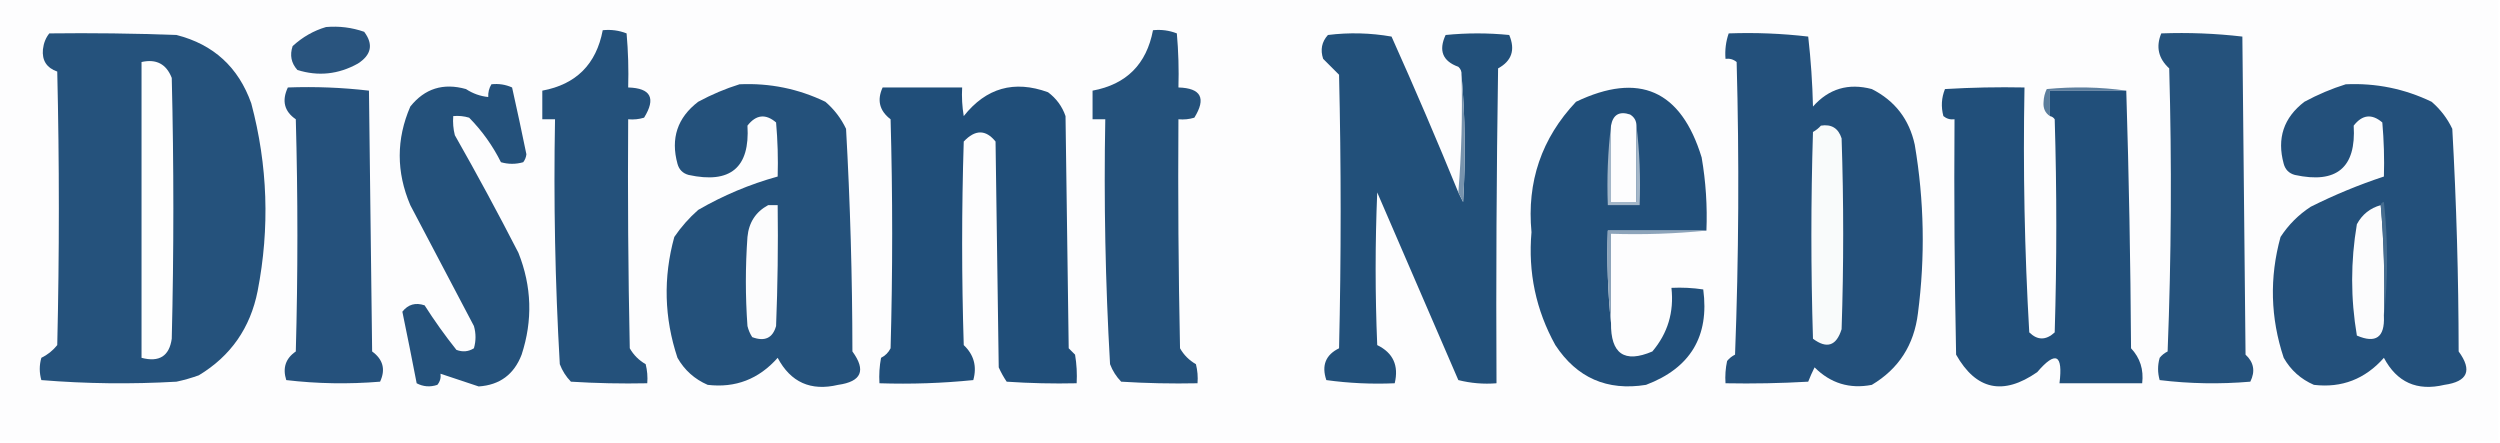
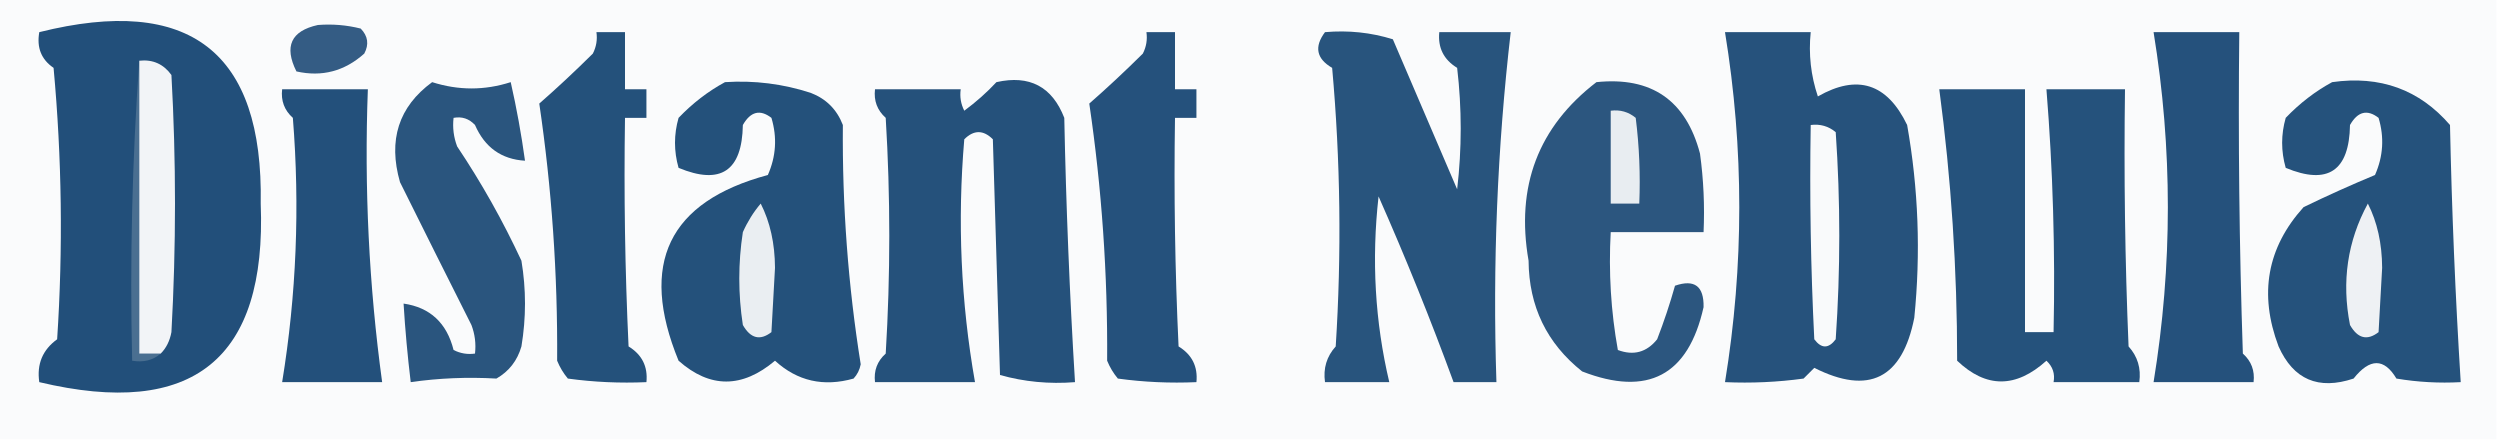
- <svg xmlns="http://www.w3.org/2000/svg" version="1.1" width="786px" height="139px" style="shape-rendering:geometricPrecision; text-rendering:geometricPrecision; image-rendering:optimizeQuality; fill-rule:evenodd; clip-rule:evenodd">
+ <svg xmlns="http://www.w3.org/2000/svg" version="1.1" width="350px" height="62px" style="shape-rendering:geometricPrecision; text-rendering:geometricPrecision; image-rendering:optimizeQuality; fill-rule:evenodd; clip-rule:evenodd">
  <g>
-     <path style="opacity:1" fill="#fdfdfe" d="M -0.5,-0.5 C 261.5,-0.5 523.5,-0.5 785.5,-0.5C 785.5,45.833 785.5,92.167 785.5,138.5C 523.5,138.5 261.5,138.5 -0.5,138.5C -0.5,92.167 -0.5,45.833 -0.5,-0.5 Z" />
+     <path style="opacity:1" fill="#fafbfc" d="M -0.5,-0.5 C 116.167,-0.5 232.833,-0.5 349.5,-0.5C 349.5,20.167 349.5,40.833 349.5,61.5C 232.833,61.5 116.167,61.5 -0.5,61.5C -0.5,40.833 -0.5,20.167 -0.5,-0.5 Z" />
  </g>
  <g>
-     <path style="opacity:1" fill="#29547e" d="M 102.5,8.5 C 106.637,8.146 110.637,8.646 114.5,10C 117.448,13.928 116.782,17.261 112.5,20C 106.383,23.391 100.05,24.058 93.5,22C 91.556,19.847 91.056,17.347 92,14.5C 95.101,11.648 98.601,9.648 102.5,8.5 Z" />
+     <path style="opacity:1" fill="#345c84" d="M 44.5,3.5 C 46.527,3.338 48.527,3.505 50.5,4C 51.517,5.049 51.684,6.216 51,7.5C 48.237,9.97 45.07,10.803 41.5,10C 39.745,6.495 40.745,4.328 44.5,3.5 Z" />
  </g>
  <g>
-     <path style="opacity:1" fill="#24517b" d="M 189.5,9.5 C 192.119,9.232 194.619,9.565 197,10.5C 197.499,16.157 197.666,21.824 197.5,27.5C 204.628,27.706 206.294,30.873 202.5,37C 200.866,37.493 199.199,37.66 197.5,37.5C 197.333,61.502 197.5,85.502 198,109.5C 199.193,111.605 200.86,113.272 203,114.5C 203.495,116.473 203.662,118.473 203.5,120.5C 195.493,120.666 187.493,120.5 179.5,120C 177.959,118.421 176.792,116.587 176,114.5C 174.528,88.898 174.028,63.231 174.5,37.5C 173.167,37.5 171.833,37.5 170.5,37.5C 170.5,34.5 170.5,31.5 170.5,28.5C 181.134,26.533 187.467,20.2 189.5,9.5 Z" />
+     <path style="opacity:1" fill="#24517b" d="M 83.5,4.5 C 84.833,4.5 86.167,4.5 87.5,4.5C 87.5,7.167 87.5,9.833 87.5,12.5C 88.5,12.5 89.5,12.5 90.5,12.5C 90.5,13.833 90.5,15.167 90.5,16.5C 89.5,16.5 88.5,16.5 87.5,16.5C 87.334,27.172 87.5,37.839 88,48.5C 89.883,49.653 90.716,51.319 90.5,53.5C 86.818,53.665 83.152,53.499 79.5,53C 78.874,52.25 78.374,51.416 78,50.5C 78.082,38.383 77.249,26.383 75.5,14.5C 78.012,12.301 80.512,9.968 83,7.5C 83.483,6.552 83.65,5.552 83.5,4.5 Z" />
  </g>
  <g>
-     <path style="opacity:1" fill="#24517b" d="M 362.5,9.5 C 365.119,9.232 367.619,9.565 370,10.5C 370.499,16.157 370.666,21.824 370.5,27.5C 377.628,27.706 379.294,30.873 375.5,37C 373.866,37.493 372.199,37.66 370.5,37.5C 370.333,61.502 370.5,85.502 371,109.5C 372.193,111.605 373.86,113.272 376,114.5C 376.495,116.473 376.662,118.473 376.5,120.5C 368.493,120.666 360.493,120.5 352.5,120C 350.959,118.421 349.792,116.587 349,114.5C 347.528,88.898 347.028,63.231 347.5,37.5C 346.167,37.5 344.833,37.5 343.5,37.5C 343.5,34.5 343.5,31.5 343.5,28.5C 354.134,26.533 360.467,20.2 362.5,9.5 Z" />
+     <path style="opacity:1" fill="#25517c" d="M 160.5,4.5 C 161.833,4.5 163.167,4.5 164.5,4.5C 164.5,7.167 164.5,9.833 164.5,12.5C 165.5,12.5 166.5,12.5 167.5,12.5C 167.5,13.833 167.5,15.167 167.5,16.5C 166.5,16.5 165.5,16.5 164.5,16.5C 164.333,27.172 164.5,37.839 165,48.5C 166.883,49.653 167.716,51.319 167.5,53.5C 163.818,53.665 160.152,53.499 156.5,53C 155.874,52.25 155.374,51.416 155,50.5C 155.082,38.383 154.249,26.383 152.5,14.5C 155.012,12.301 157.512,9.968 160,7.5C 160.483,6.552 160.649,5.552 160.5,4.5 Z" />
  </g>
  <g>
-     <path style="opacity:1" fill="#25527c" d="M 15.5,10.5 C 28.837,10.333 42.171,10.5 55.5,11C 67.132,13.964 74.966,21.131 79,32.5C 84.189,51.99 84.856,71.657 81,91.5C 78.695,103.122 72.528,111.955 62.5,118C 60.212,118.822 57.878,119.489 55.5,120C 41.258,120.823 27.092,120.656 13,119.5C 12.333,117.167 12.333,114.833 13,112.5C 14.955,111.547 16.622,110.213 18,108.5C 18.667,79.833 18.667,51.167 18,22.5C 14.66,21.331 13.16,18.997 13.5,15.5C 13.725,13.545 14.391,11.879 15.5,10.5 Z" />
+     <path style="opacity:1" fill="#224f7a" d="M 5.5,4.5 C 26.546,-0.754 36.88,7.246 36.5,28.5C 37.358,50.288 27.025,58.621 5.5,53.5C 5.128,50.978 5.961,48.978 8,47.5C 8.833,34.82 8.666,22.154 7.5,9.5C 5.783,8.332 5.116,6.665 5.5,4.5 Z" />
  </g>
  <g>
-     <path style="opacity:1" fill="#22507a" d="M 458.5,60.5 C 458.987,61.473 459.487,62.473 460,63.5C 460.827,49.994 460.66,36.66 459.5,23.5C 459.586,22.504 459.252,21.671 458.5,21C 453.563,19.223 452.23,15.89 454.5,11C 461.167,10.333 467.833,10.333 474.5,11C 476.467,15.657 475.3,19.157 471,21.5C 470.5,54.498 470.333,87.498 470.5,120.5C 466.445,120.824 462.445,120.491 458.5,119.5C 450,99.833 441.5,80.167 433,60.5C 432.333,76.5 432.333,92.5 433,108.5C 437.996,110.933 439.829,114.933 438.5,120.5C 431.245,120.813 424.079,120.48 417,119.5C 415.448,114.896 416.782,111.563 421,109.5C 421.667,80.833 421.667,52.167 421,23.5C 419.376,21.842 417.709,20.175 416,18.5C 415.056,15.653 415.556,13.153 417.5,11C 424.192,10.169 430.858,10.336 437.5,11.5C 444.788,27.739 451.788,44.072 458.5,60.5 Z" />
+     <path style="opacity:1" fill="#28547d" d="M 185.5,4.5 C 188.777,4.216 191.943,4.549 195,5.5C 198,12.5 201,19.5 204,26.5C 204.667,20.833 204.667,15.167 204,9.5C 202.117,8.347 201.284,6.681 201.5,4.5C 204.833,4.5 208.167,4.5 211.5,4.5C 209.624,20.724 208.957,37.057 209.5,53.5C 207.5,53.5 205.5,53.5 203.5,53.5C 200.296,44.752 196.796,36.085 193,27.5C 192,36.367 192.5,45.034 194.5,53.5C 191.5,53.5 188.5,53.5 185.5,53.5C 185.231,51.571 185.731,49.905 187,48.5C 187.833,35.487 187.666,22.487 186.5,9.5C 184.296,8.218 183.962,6.551 185.5,4.5 Z" />
  </g>
  <g>
-     <path style="opacity:1" fill="#23507b" d="M 543.5,10.5 C 551.889,10.197 560.222,10.53 568.5,11.5C 569.331,18.811 569.831,26.144 570,33.5C 574.968,27.885 581.135,26.052 588.5,28C 595.758,31.672 600.258,37.505 602,45.5C 604.977,63.098 605.31,80.764 603,98.5C 601.777,108.473 596.944,115.973 588.5,121C 581.537,122.354 575.537,120.52 570.5,115.5C 569.756,116.991 569.09,118.491 568.5,120C 559.84,120.5 551.173,120.666 542.5,120.5C 542.337,118.143 542.503,115.81 543,113.5C 543.689,112.643 544.522,111.977 545.5,111.5C 546.667,80.839 546.833,50.172 546,19.5C 544.989,18.663 543.822,18.33 542.5,18.5C 542.279,15.721 542.612,13.055 543.5,10.5 Z" />
+     <path style="opacity:1" fill="#26527c" d="M 241.5,4.5 C 245.5,4.5 249.5,4.5 253.5,4.5C 253.183,7.572 253.516,10.572 254.5,13.5C 260.028,10.339 264.194,11.672 267,17.5C 268.58,26.424 268.913,35.424 268,44.5C 266.308,53.013 261.641,55.346 254,51.5C 253.5,52 253,52.5 252.5,53C 248.848,53.499 245.182,53.665 241.5,53.5C 244.167,37.167 244.167,20.833 241.5,4.5 Z" />
  </g>
  <g>
-     <path style="opacity:1" fill="#25527c" d="M 679.5,10.5 C 688.085,10.183 696.585,10.517 705,11.5C 705.333,44.833 705.667,78.167 706,111.5C 708.615,113.916 709.115,116.75 707.5,120C 697.922,120.818 688.422,120.651 679,119.5C 678.333,117.167 678.333,114.833 679,112.5C 679.689,111.643 680.522,110.977 681.5,110.5C 682.667,80.839 682.833,51.172 682,21.5C 678.594,18.391 677.761,14.724 679.5,10.5 Z" />
+     <path style="opacity:1" fill="#25517c" d="M 301.5,4.5 C 305.5,4.5 309.5,4.5 313.5,4.5C 313.333,19.504 313.5,34.504 314,49.5C 315.188,50.563 315.688,51.897 315.5,53.5C 310.833,53.5 306.167,53.5 301.5,53.5C 304.167,37.167 304.167,20.833 301.5,4.5 Z" />
  </g>
  <g>
-     <path style="opacity:1" fill="#fefefe" d="M 44.5,19.5 C 49.133,18.458 52.299,20.125 54,24.5C 54.667,51.833 54.667,79.167 54,106.5C 53.223,111.964 50.057,113.964 44.5,112.5C 44.5,81.5 44.5,50.5 44.5,19.5 Z" />
+     <path style="opacity:1" fill="#4a6f91" d="M 19.5,8.5 C 19.5,22.167 19.5,35.833 19.5,49.5C 20.5,49.5 21.5,49.5 22.5,49.5C 21.432,50.434 20.099,50.768 18.5,50.5C 18.171,36.323 18.504,22.323 19.5,8.5 Z" />
  </g>
  <g>
-     <path style="opacity:1" fill="#24517b" d="M 154.5,26.5 C 156.792,26.244 158.959,26.577 161,27.5C 162.564,34.486 164.064,41.486 165.5,48.5C 165.392,49.442 165.059,50.275 164.5,51C 162.167,51.667 159.833,51.667 157.5,51C 154.903,45.805 151.57,41.138 147.5,37C 145.866,36.507 144.199,36.34 142.5,36.5C 142.338,38.527 142.505,40.527 143,42.5C 149.921,54.674 156.588,67.007 163,79.5C 167.193,90.055 167.526,100.722 164,111.5C 161.614,117.723 157.114,121.056 150.5,121.5C 146.536,120.191 142.536,118.858 138.5,117.5C 138.67,118.822 138.337,119.989 137.5,121C 135.231,121.758 133.064,121.591 131,120.5C 129.555,112.996 128.055,105.496 126.5,98C 128.304,95.702 130.637,95.035 133.5,96C 136.588,100.843 139.921,105.509 143.5,110C 145.441,110.743 147.274,110.576 149,109.5C 149.667,107.167 149.667,104.833 149,102.5C 142.333,89.833 135.667,77.167 129,64.5C 124.562,54.088 124.562,43.755 129,33.5C 133.53,27.829 139.363,25.996 146.5,28C 148.65,29.411 150.984,30.245 153.5,30.5C 153.433,29.041 153.766,27.708 154.5,26.5 Z" />
+     <path style="opacity:1" fill="#f2f4f7" d="M 19.5,8.5 C 21.39,8.296 22.89,8.963 24,10.5C 24.667,22.5 24.667,34.5 24,46.5C 23.768,47.737 23.268,48.737 22.5,49.5C 21.5,49.5 20.5,49.5 19.5,49.5C 19.5,35.833 19.5,22.167 19.5,8.5 Z" />
  </g>
  <g>
-     <path style="opacity:1" fill="#24517b" d="M 232.5,26.5 C 241.998,26.069 250.998,27.902 259.5,32C 262.273,34.383 264.439,37.217 266,40.5C 267.303,63.77 267.97,87.104 268,110.5C 272.362,116.469 270.862,119.969 263.5,121C 254.918,123.04 248.585,120.207 244.5,112.5C 238.574,119.194 231.241,122.028 222.5,121C 218.388,119.221 215.222,116.388 213,112.5C 208.82,99.93 208.487,87.264 212,74.5C 214.128,71.37 216.628,68.537 219.5,66C 227.422,61.418 235.755,57.918 244.5,55.5C 244.666,49.824 244.499,44.157 244,38.5C 240.706,35.689 237.706,36.022 235,39.5C 235.82,52.701 229.653,57.868 216.5,55C 214.667,54.5 213.5,53.333 213,51.5C 210.81,43.504 212.977,37.004 219.5,32C 223.76,29.703 228.093,27.87 232.5,26.5 Z" />
+     <path style="opacity:1" fill="#23507b" d="M 39.5,12.5 C 43.5,12.5 47.5,12.5 51.5,12.5C 50.984,26.281 51.651,39.948 53.5,53.5C 48.833,53.5 44.167,53.5 39.5,53.5C 41.497,41.281 41.997,28.948 41,16.5C 39.812,15.437 39.312,14.103 39.5,12.5 Z" />
  </g>
  <g>
-     <path style="opacity:1" fill="#204e79" d="M 277.5,27.5 C 285.833,27.5 294.167,27.5 302.5,27.5C 302.335,30.518 302.502,33.518 303,36.5C 310.026,27.626 318.859,25.126 329.5,29C 332.106,30.938 333.939,33.438 335,36.5C 335.333,60.833 335.667,85.167 336,109.5C 336.667,110.167 337.333,110.833 338,111.5C 338.498,114.482 338.665,117.482 338.5,120.5C 331.159,120.666 323.826,120.5 316.5,120C 315.54,118.581 314.707,117.081 314,115.5C 313.667,91.833 313.333,68.167 313,44.5C 309.922,40.683 306.588,40.683 303,44.5C 302.333,65.833 302.333,87.167 303,108.5C 306.198,111.524 307.198,115.191 306,119.5C 296.25,120.486 286.416,120.819 276.5,120.5C 276.336,117.813 276.503,115.146 277,112.5C 278.333,111.833 279.333,110.833 280,109.5C 280.667,85.5 280.667,61.5 280,37.5C 276.5,34.831 275.666,31.498 277.5,27.5 Z" />
+     <path style="opacity:1" fill="#2a557e" d="M 60.5,11.5 C 64.183,12.675 67.85,12.675 71.5,11.5C 72.326,15.136 72.992,18.803 73.5,22.5C 70.204,22.305 67.871,20.638 66.5,17.5C 65.675,16.614 64.675,16.281 63.5,16.5C 63.343,17.873 63.51,19.207 64,20.5C 67.4,25.577 70.4,30.911 73,36.5C 73.667,40.5 73.667,44.5 73,48.5C 72.426,50.492 71.259,51.992 69.5,53C 65.427,52.767 61.427,52.934 57.5,53.5C 57.058,49.846 56.724,46.179 56.5,42.5C 60.213,43.042 62.546,45.208 63.5,49C 64.448,49.483 65.448,49.65 66.5,49.5C 66.657,48.127 66.49,46.793 66,45.5C 62.632,38.814 59.299,32.147 56,25.5C 54.309,19.61 55.809,14.944 60.5,11.5 Z" />
  </g>
  <g>
-     <path style="opacity:1" fill="#214f7a" d="M 536.5,72.5 C 526.167,72.5 515.833,72.5 505.5,72.5C 505.173,82.348 505.506,92.014 506.5,101.5C 506.373,111.258 510.707,114.258 519.5,110.5C 524.349,104.773 526.349,98.106 525.5,90.5C 528.85,90.335 532.183,90.502 535.5,91C 537.47,105.72 531.47,115.72 517.5,121C 505.275,122.969 495.775,118.803 489,108.5C 482.898,97.478 480.398,85.645 481.5,73C 480.006,57.146 484.673,43.479 495.5,32C 515.35,22.511 528.517,28.345 535,49.5C 536.311,57.105 536.811,64.772 536.5,72.5 Z" />
+     <path style="opacity:1" fill="#24517b" d="M 101.5,11.5 C 105.605,11.234 109.605,11.734 113.5,13C 115.667,13.833 117.167,15.333 118,17.5C 117.904,28.809 118.737,39.976 120.5,51C 120.355,51.772 120.022,52.439 119.5,53C 115.291,54.189 111.624,53.356 108.5,50.5C 103.892,54.384 99.392,54.384 95,50.5C 89.422,36.909 93.589,28.242 107.5,24.5C 108.652,21.894 108.818,19.227 108,16.5C 106.413,15.273 105.079,15.606 104,17.5C 103.893,23.948 100.893,25.948 95,23.5C 94.333,21.167 94.333,18.833 95,16.5C 96.965,14.45 99.132,12.783 101.5,11.5 Z" />
  </g>
  <g>
-     <path style="opacity:1" fill="#5c7e9d" d="M 668.5,28.5 C 660.5,28.5 652.5,28.5 644.5,28.5C 644.5,31.167 644.5,33.833 644.5,36.5C 642.974,35.508 642.307,34.008 642.5,32C 642.559,30.564 642.892,29.231 643.5,28C 652.01,27.177 660.344,27.343 668.5,28.5 Z" />
+     <path style="opacity:1" fill="#25517b" d="M 139.5,11.5 C 144.133,10.458 147.299,12.125 149,16.5C 149.248,28.858 149.748,41.192 150.5,53.5C 146.894,53.789 143.394,53.456 140,52.5C 139.667,41.5 139.333,30.5 139,19.5C 137.667,18.167 136.333,18.167 135,19.5C 134.02,30.95 134.52,42.283 136.5,53.5C 131.833,53.5 127.167,53.5 122.5,53.5C 122.312,51.897 122.812,50.563 124,49.5C 124.667,38.5 124.667,27.5 124,16.5C 122.812,15.437 122.312,14.103 122.5,12.5C 126.5,12.5 130.5,12.5 134.5,12.5C 134.351,13.552 134.517,14.552 135,15.5C 136.667,14.267 138.167,12.934 139.5,11.5 Z" />
  </g>
  <g>
-     <path style="opacity:1" fill="#23507b" d="M 737.5,26.5 C 746.998,26.069 755.998,27.902 764.5,32C 767.273,34.383 769.439,37.217 771,40.5C 772.303,63.77 772.97,87.104 773,110.5C 777.362,116.469 775.862,119.969 768.5,121C 759.918,123.04 753.585,120.207 749.5,112.5C 743.574,119.194 736.241,122.028 727.5,121C 723.388,119.221 720.222,116.388 718,112.5C 713.82,99.93 713.487,87.264 717,74.5C 719.5,70.667 722.667,67.5 726.5,65C 733.97,61.262 741.637,58.095 749.5,55.5C 749.666,49.824 749.499,44.157 749,38.5C 745.706,35.689 742.706,36.022 740,39.5C 740.82,52.701 734.653,57.868 721.5,55C 719.667,54.5 718.5,53.333 718,51.5C 715.81,43.504 717.977,37.004 724.5,32C 728.76,29.703 733.093,27.87 737.5,26.5 Z" />
+     <path style="opacity:1" fill="#2c567f" d="M 223.5,11.5 C 231.199,10.701 236.032,14.034 238,21.5C 238.499,25.152 238.665,28.818 238.5,32.5C 234.167,32.5 229.833,32.5 225.5,32.5C 225.193,38.093 225.527,43.593 226.5,49C 228.701,49.825 230.534,49.325 232,47.5C 232.96,45.02 233.793,42.52 234.5,40C 237.23,39.059 238.563,40.059 238.5,43C 236.361,52.57 230.694,55.57 221.5,52C 216.55,48.065 214.05,42.898 214,36.5C 212.184,26.094 215.351,17.76 223.5,11.5 Z" />
  </g>
  <g>
-     <path style="opacity:1" fill="#25517c" d="M 90.5,27.5 C 99.085,27.183 107.585,27.517 116,28.5C 116.333,55.833 116.667,83.167 117,110.5C 120.443,112.997 121.276,116.163 119.5,120C 109.589,120.818 99.756,120.651 90,119.5C 88.793,115.688 89.793,112.688 93,110.5C 93.667,86.167 93.667,61.833 93,37.5C 89.371,35.012 88.538,31.678 90.5,27.5 Z" />
+     <path style="opacity:1" fill="#25527c" d="M 271.5,12.5 C 275.5,12.5 279.5,12.5 283.5,12.5C 283.5,23.833 283.5,35.167 283.5,46.5C 284.833,46.5 286.167,46.5 287.5,46.5C 287.743,35.136 287.41,23.802 286.5,12.5C 290.167,12.5 293.833,12.5 297.5,12.5C 297.333,24.505 297.5,36.505 298,48.5C 299.269,49.905 299.769,51.571 299.5,53.5C 295.5,53.5 291.5,53.5 287.5,53.5C 287.719,52.325 287.386,51.325 286.5,50.5C 282.222,54.365 278.055,54.365 274,50.5C 274.004,37.722 273.17,25.055 271.5,12.5 Z" />
  </g>
  <g>
-     <path style="opacity:1" fill="#214f7a" d="M 644.5,36.5 C 644.5,33.833 644.5,31.167 644.5,28.5C 652.5,28.5 660.5,28.5 668.5,28.5C 669.332,55.33 669.832,82.33 670,109.5C 672.848,112.537 674.015,116.204 673.5,120.5C 664.833,120.5 656.167,120.5 647.5,120.5C 648.647,111.37 646.314,110.203 640.5,117C 629.78,124.443 621.28,122.61 615,111.5C 614.5,86.836 614.333,62.169 614.5,37.5C 613.178,37.67 612.011,37.337 611,36.5C 610.223,33.571 610.39,30.737 611.5,28C 619.827,27.5 628.16,27.334 636.5,27.5C 636.019,53.256 636.519,78.923 638,104.5C 640.587,107.034 643.253,107.034 646,104.5C 646.667,82.167 646.667,59.833 646,37.5C 645.617,36.944 645.117,36.611 644.5,36.5 Z" />
+     <path style="opacity:1" fill="#25527c" d="M 326.5,11.5 C 333.219,10.542 338.719,12.542 343,17.5C 343.251,29.525 343.751,41.525 344.5,53.5C 341.482,53.665 338.482,53.498 335.5,53C 333.783,50.119 331.783,50.119 329.5,53C 324.572,54.643 321.072,53.143 319,48.5C 316.224,41.164 317.39,34.664 322.5,29C 325.791,27.403 329.125,25.903 332.5,24.5C 333.652,21.894 333.818,19.227 333,16.5C 331.413,15.273 330.079,15.606 329,17.5C 328.893,23.948 325.893,25.948 320,23.5C 319.333,21.167 319.333,18.833 320,16.5C 321.965,14.45 324.132,12.783 326.5,11.5 Z" />
  </g>
  <g>
-     <path style="opacity:1" fill="#fdfdfe" d="M 514.5,39.5 C 514.5,47.5 514.5,55.5 514.5,63.5C 511.833,63.5 509.167,63.5 506.5,63.5C 506.5,55.5 506.5,47.5 506.5,39.5C 507.128,36.045 509.128,34.879 512.5,36C 513.823,36.816 514.489,37.983 514.5,39.5 Z" />
+     <path style="opacity:1" fill="#e8edf1" d="M 225.5,15.5 C 226.822,15.33 227.989,15.663 229,16.5C 229.499,20.486 229.666,24.486 229.5,28.5C 228.167,28.5 226.833,28.5 225.5,28.5C 225.5,24.167 225.5,19.833 225.5,15.5 Z" />
  </g>
  <g>
-     <path style="opacity:1" fill="#f9fbfb" d="M 572.5,39.5 C 575.808,38.974 577.974,40.307 579,43.5C 579.667,63.5 579.667,83.5 579,103.5C 577.359,108.758 574.359,109.758 570,106.5C 569.333,84.833 569.333,63.167 570,41.5C 570.995,40.934 571.828,40.267 572.5,39.5 Z" />
+     <path style="opacity:1" fill="#f9fafb" d="M 253.5,17.5 C 254.822,17.33 255.989,17.663 257,18.5C 257.667,28.167 257.667,37.833 257,47.5C 256,48.833 255,48.833 254,47.5C 253.5,37.506 253.334,27.506 253.5,17.5 Z" />
  </g>
  <g>
-     <path style="opacity:1" fill="#a3b6c8" d="M 506.5,39.5 C 506.5,47.5 506.5,55.5 506.5,63.5C 509.167,63.5 511.833,63.5 514.5,63.5C 514.5,55.5 514.5,47.5 514.5,39.5C 515.493,47.65 515.826,55.983 515.5,64.5C 512.167,64.5 508.833,64.5 505.5,64.5C 505.174,55.983 505.507,47.65 506.5,39.5 Z" />
+     <path style="opacity:1" fill="#eaeef2" d="M 106.5,28.5 C 107.816,31.087 108.483,34.087 108.5,37.5C 108.333,40.5 108.167,43.5 108,46.5C 106.413,47.727 105.079,47.394 104,45.5C 103.333,41.167 103.333,36.833 104,32.5C 104.662,31.016 105.496,29.683 106.5,28.5 Z" />
  </g>
  <g>
-     <path style="opacity:1" fill="#7793ad" d="M 459.5,23.5 C 460.66,36.66 460.827,49.994 460,63.5C 459.487,62.473 458.987,61.473 458.5,60.5C 459.495,48.345 459.829,36.011 459.5,23.5 Z" />
-   </g>
-   <g>
-     <path style="opacity:1" fill="#fcfcfd" d="M 241.5,64.5 C 242.5,64.5 243.5,64.5 244.5,64.5C 244.667,77.171 244.5,89.838 244,102.5C 242.936,106.295 240.436,107.461 236.5,106C 235.809,104.933 235.309,103.766 235,102.5C 234.333,93.167 234.333,83.833 235,74.5C 235.435,69.945 237.602,66.612 241.5,64.5 Z" />
-   </g>
-   <g>
-     <path style="opacity:1" fill="#fcfcfd" d="M 748.5,64.5 C 749.495,75.988 749.828,87.655 749.5,99.5C 749.776,106.067 746.943,108.067 741,105.5C 739.023,93.847 739.023,82.18 741,70.5C 742.662,67.423 745.162,65.423 748.5,64.5 Z" />
-   </g>
-   <g>
-     <path style="opacity:1" fill="#466d90" d="M 748.5,64.5 C 748.56,63.957 748.893,63.624 749.5,63.5C 750.825,75.66 750.825,87.66 749.5,99.5C 749.828,87.655 749.495,75.988 748.5,64.5 Z" />
-   </g>
-   <g>
-     <path style="opacity:1" fill="#8da4ba" d="M 536.5,72.5 C 526.681,73.494 516.681,73.827 506.5,73.5C 506.5,82.833 506.5,92.167 506.5,101.5C 505.506,92.014 505.173,82.348 505.5,72.5C 515.833,72.5 526.167,72.5 536.5,72.5 Z" />
+     <path style="opacity:1" fill="#eef1f4" d="M 331.5,28.5 C 332.816,31.087 333.483,34.087 333.5,37.5C 333.333,40.5 333.167,43.5 333,46.5C 331.413,47.727 330.079,47.394 329,45.5C 327.805,39.425 328.639,33.758 331.5,28.5 Z" />
  </g>
</svg>
